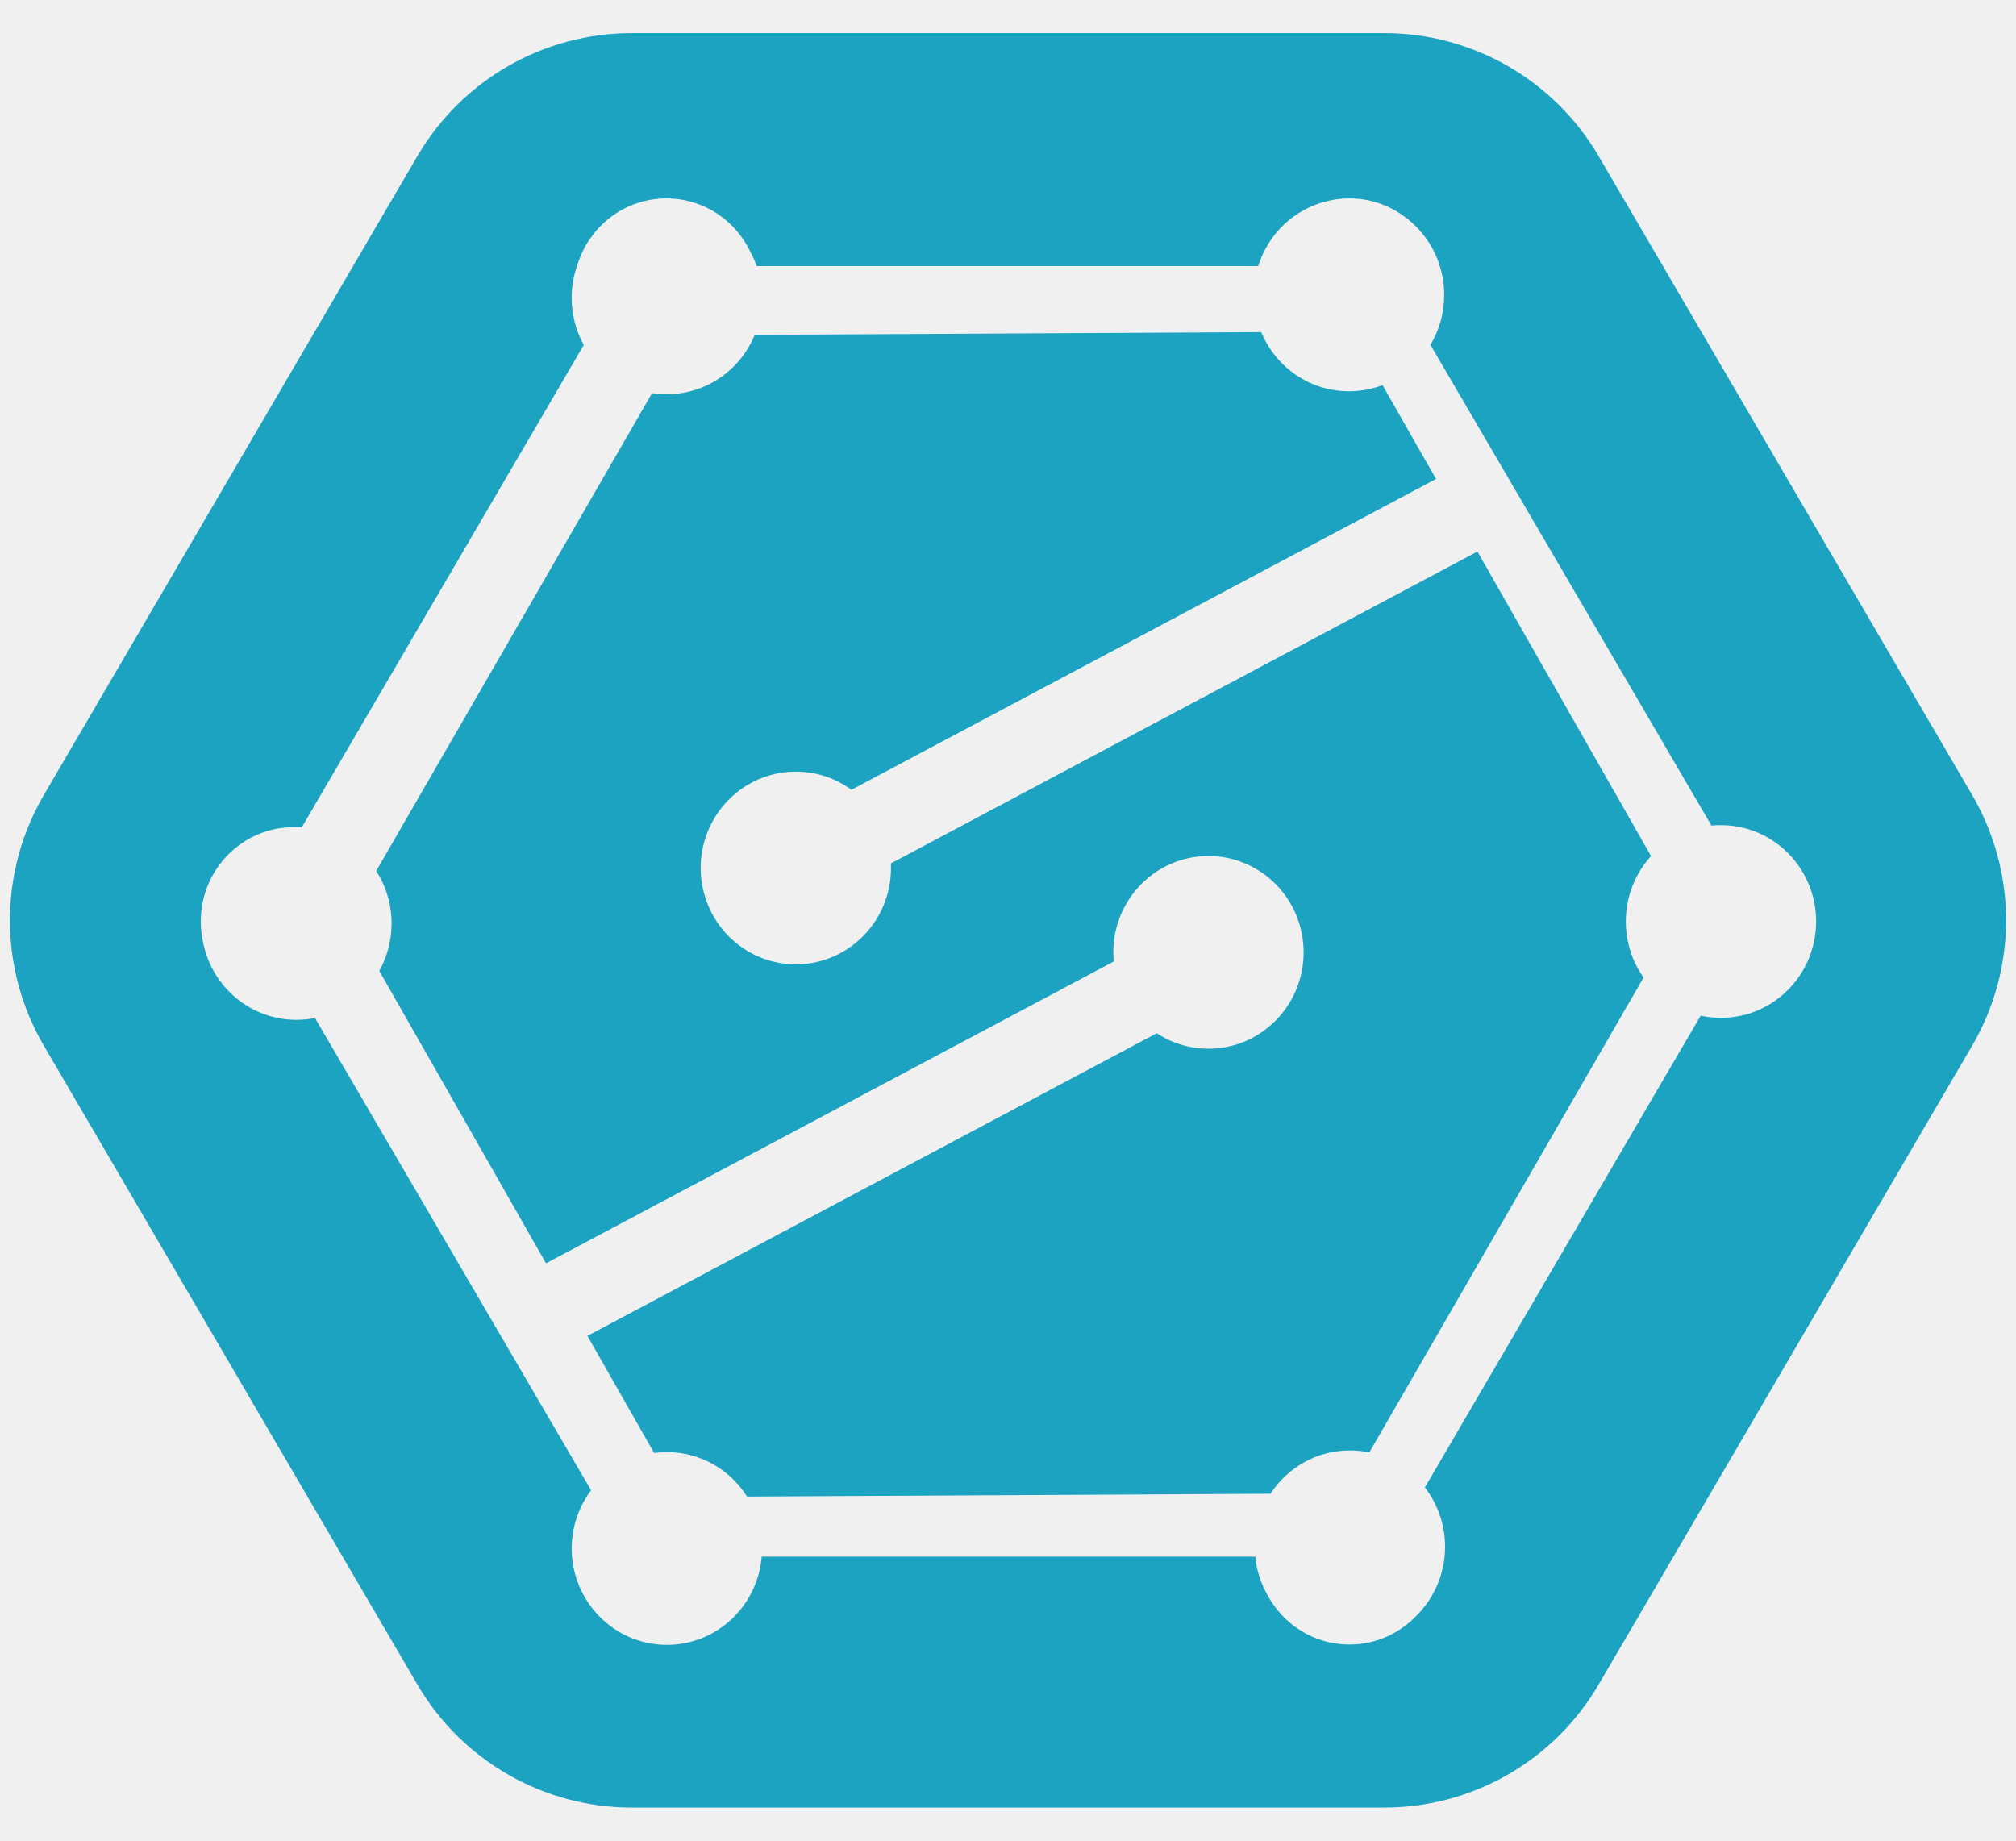
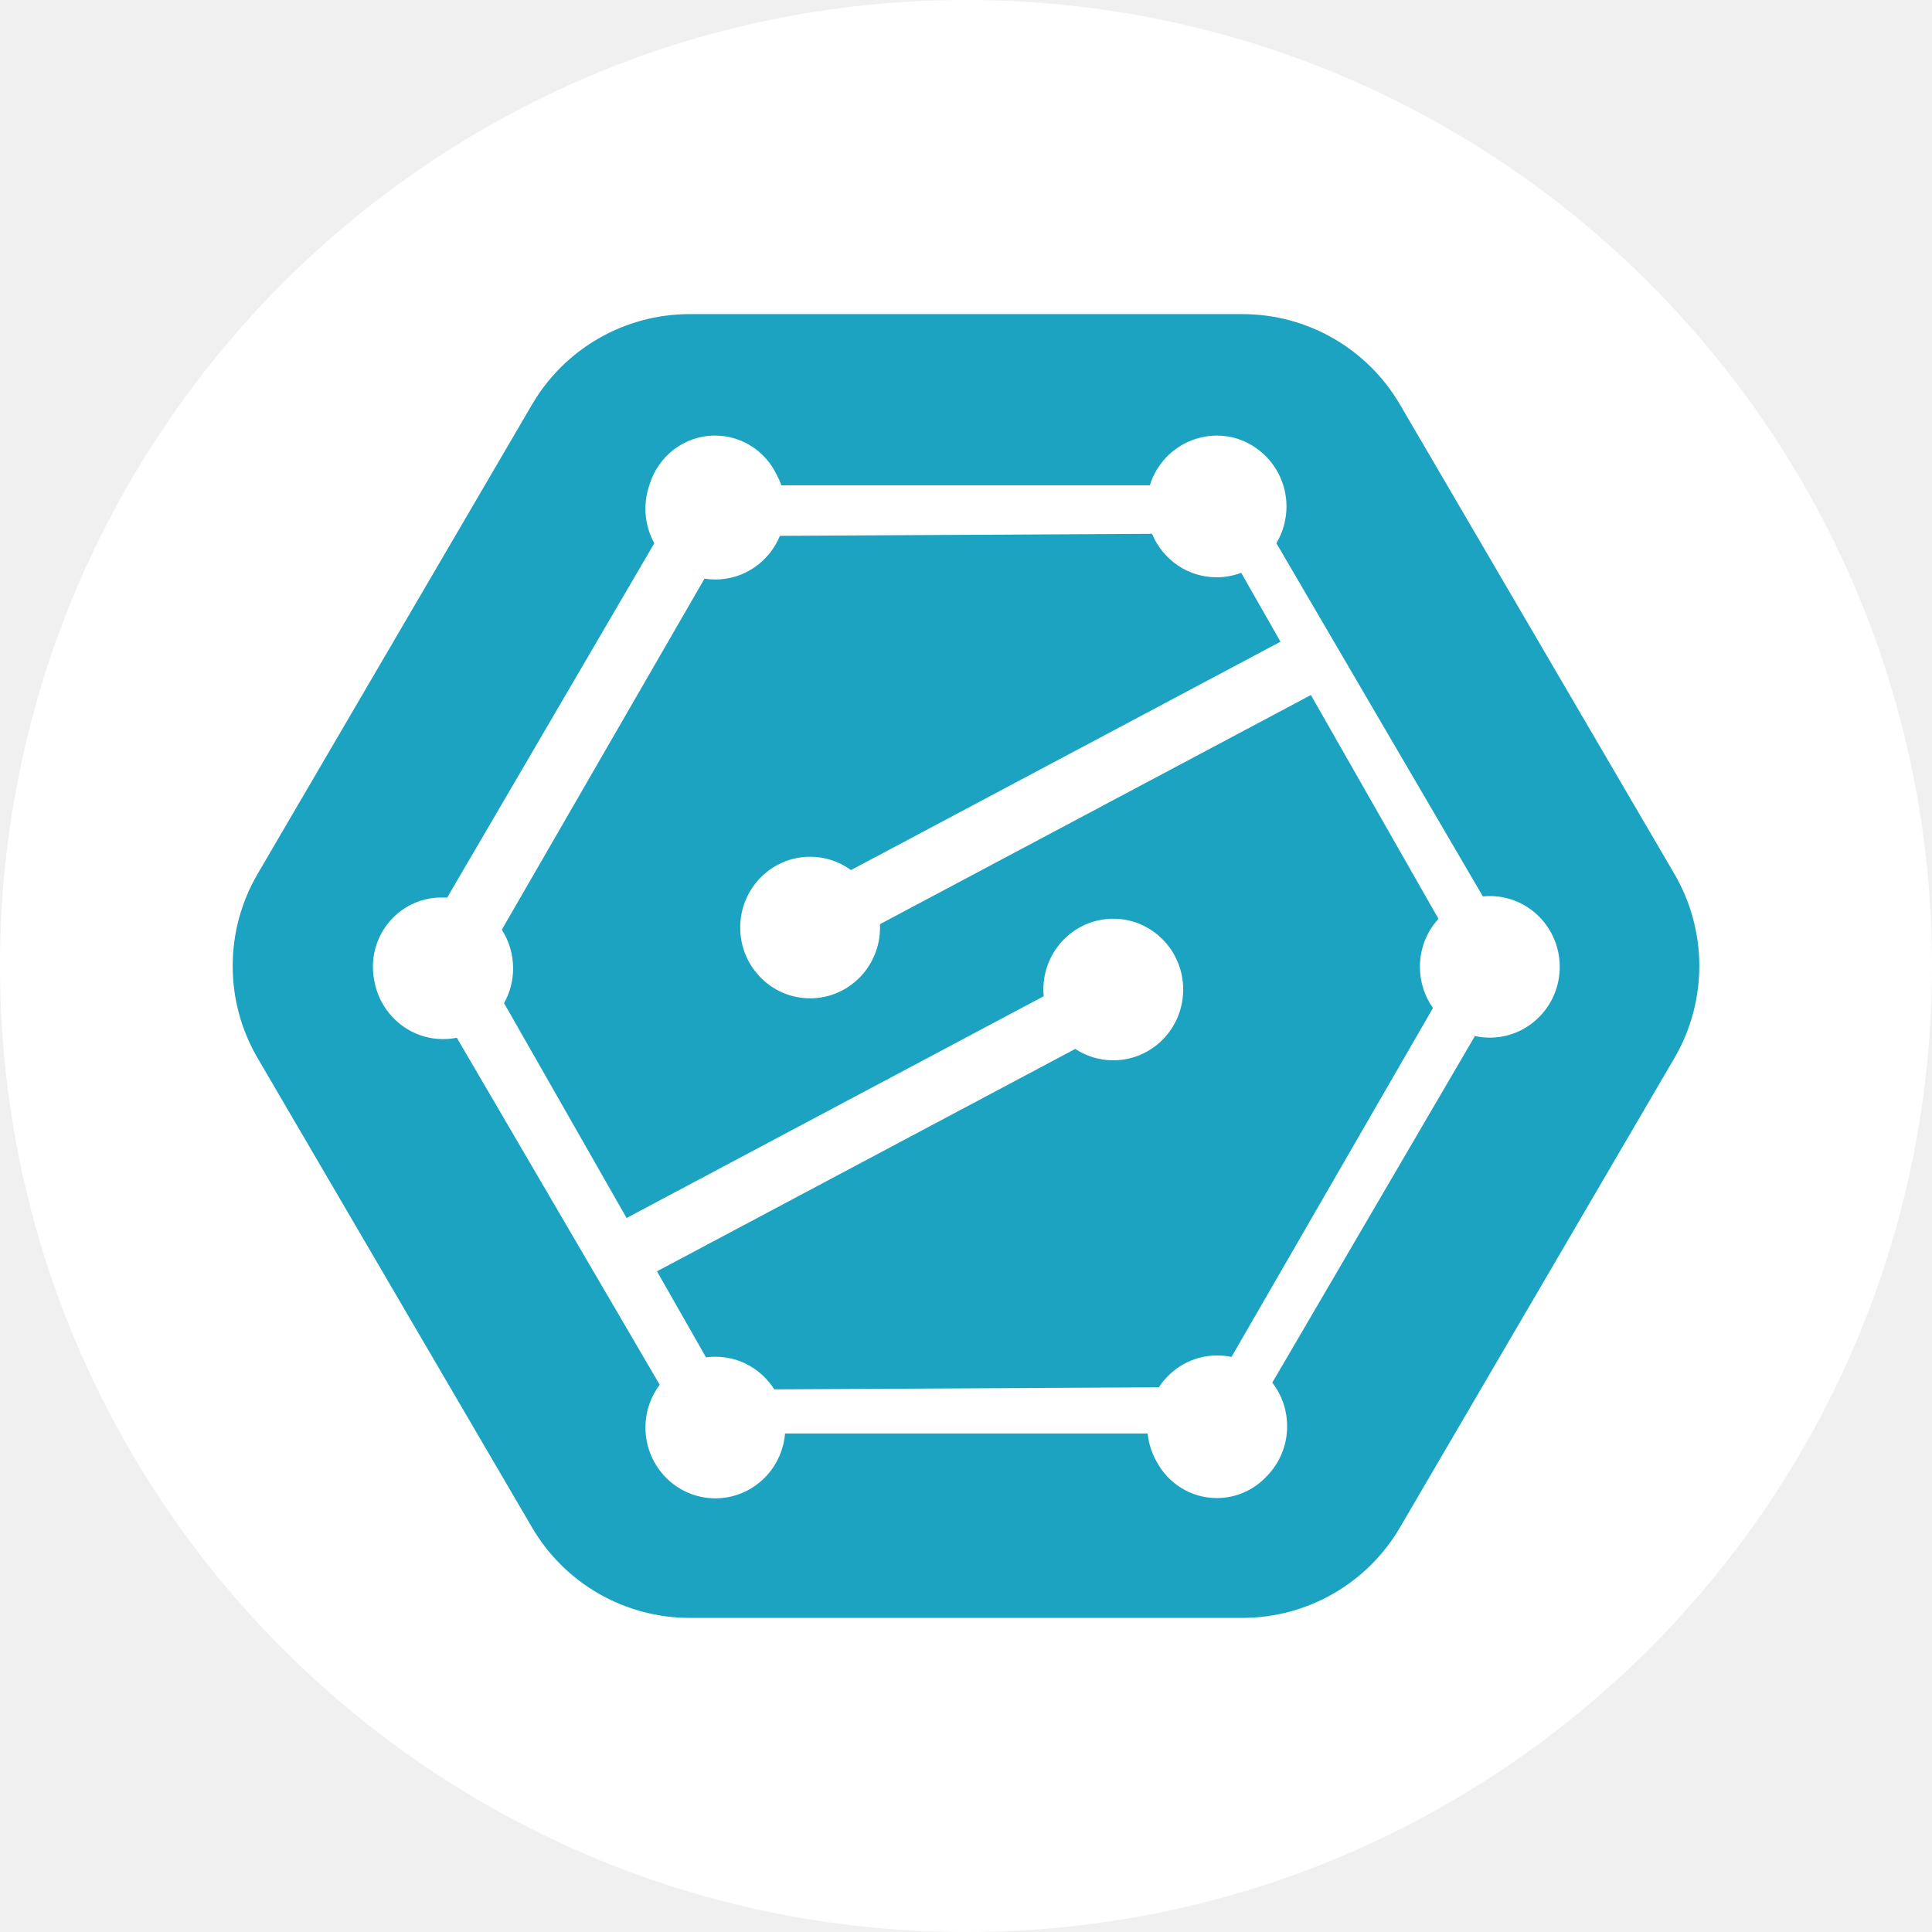
- <svg xmlns="http://www.w3.org/2000/svg" width="46" height="42" viewBox="0 0 46 42" fill="none">
-   <path fill-rule="evenodd" clip-rule="evenodd" d="M44.999 18.139C46.032 19.906 46.032 22.094 44.999 23.861L36.477 38.437C35.461 40.176 33.598 41.245 31.584 41.245H14.416C12.402 41.245 10.54 40.176 9.523 38.437L1.001 23.861C-0.032 22.094 -0.032 19.906 1.001 18.139L9.523 3.563C10.54 1.824 12.402 0.755 14.416 0.755H31.584C33.598 0.755 35.461 1.824 36.477 3.563L44.999 18.139ZM7.187 23.228L13.487 34.004C13.21 34.373 13.045 34.834 13.045 35.333C13.045 36.547 14.018 37.532 15.217 37.532C16.354 37.532 17.287 36.646 17.38 35.519H28.642C28.672 35.828 28.767 36.118 28.91 36.375C29.267 37.058 29.975 37.524 30.791 37.524C31.397 37.524 31.944 37.267 32.331 36.855C32.727 36.456 32.973 35.904 32.973 35.294C32.973 34.783 32.8 34.312 32.512 33.939L38.805 23.175C38.954 23.207 39.109 23.225 39.268 23.225C40.467 23.225 41.439 22.24 41.439 21.026C41.439 19.812 40.467 18.828 39.268 18.828C39.195 18.828 39.123 18.831 39.051 18.838L32.639 7.869C32.838 7.537 32.953 7.147 32.953 6.729C32.953 5.978 32.581 5.315 32.014 4.919C31.668 4.672 31.246 4.527 30.791 4.527C30.616 4.527 30.446 4.548 30.284 4.589C29.535 4.767 28.936 5.336 28.709 6.072H17.265C17.226 5.958 17.177 5.848 17.12 5.743C16.776 5.023 16.049 4.527 15.206 4.527C14.255 4.527 13.449 5.161 13.178 6.034C13.091 6.272 13.044 6.529 13.044 6.798C13.044 7.188 13.144 7.554 13.32 7.872L6.887 18.876C6.846 18.874 6.805 18.873 6.764 18.873C6.745 18.873 6.727 18.873 6.708 18.873L6.706 18.873C5.532 18.873 4.581 19.837 4.581 21.025C4.581 21.202 4.602 21.373 4.641 21.538C4.852 22.528 5.722 23.27 6.764 23.27C6.908 23.27 7.05 23.256 7.187 23.228ZM8.584 19.873C8.806 20.218 8.935 20.629 8.935 21.071C8.935 21.465 8.833 21.834 8.654 22.153L12.459 28.826L25.413 21.939C25.406 21.87 25.403 21.801 25.403 21.73C25.403 20.516 26.375 19.532 27.574 19.532C28.773 19.532 29.745 20.516 29.745 21.73C29.745 22.945 28.773 23.929 27.574 23.929C27.139 23.929 26.733 23.799 26.393 23.576L13.403 30.482L14.926 33.154C15.021 33.141 15.118 33.134 15.217 33.134C15.985 33.134 16.66 33.538 17.046 34.148L28.989 34.084C29.377 33.488 30.044 33.095 30.802 33.095C30.954 33.095 31.102 33.111 31.245 33.141L37.502 22.305C37.247 21.945 37.097 21.503 37.097 21.026C37.097 20.45 37.315 19.926 37.673 19.534L33.711 12.585L20.328 19.701C20.33 19.735 20.33 19.77 20.33 19.805C20.33 21.02 19.358 22.004 18.159 22.004C16.96 22.004 15.988 21.02 15.988 19.805C15.988 18.591 16.96 17.607 18.159 17.607C18.633 17.607 19.071 17.761 19.428 18.021L32.767 10.929L31.546 8.788C31.308 8.878 31.051 8.928 30.782 8.928C29.879 8.928 29.106 8.371 28.778 7.578L17.221 7.641C16.894 8.437 16.119 8.996 15.215 8.996C15.101 8.996 14.989 8.988 14.879 8.97L8.584 19.873Z" fill="#1CA3C2" />
+ <svg xmlns="http://www.w3.org/2000/svg" width="60" height="60" viewBox="0 0 60 60" fill="none">
+   <rect width="60" height="60" rx="30" fill="white" />
+   <path fill-rule="evenodd" clip-rule="evenodd" d="M51.999 27.139C53.032 28.906 53.032 31.094 51.999 32.861L43.477 47.437C42.461 49.176 40.598 50.245 38.584 50.245H21.416C19.402 50.245 17.54 49.176 16.523 47.437L8.001 32.861C6.968 31.094 6.968 28.906 8.001 27.139L16.523 12.563C17.54 10.824 19.402 9.755 21.416 9.755H38.584C40.598 9.755 42.461 10.824 43.477 12.563L51.999 27.139ZM14.187 32.228L20.487 43.004C20.21 43.373 20.045 43.834 20.045 44.333C20.045 45.547 21.017 46.532 22.217 46.532C23.354 46.532 24.287 45.646 24.38 44.519H35.642C35.672 44.828 35.767 45.118 35.91 45.375C36.267 46.058 36.975 46.524 37.791 46.524C38.397 46.524 38.944 46.267 39.331 45.855C39.727 45.456 39.973 44.904 39.973 44.294C39.973 43.783 39.8 43.312 39.512 42.939L45.805 32.175C45.954 32.208 46.109 32.225 46.268 32.225C47.467 32.225 48.439 31.24 48.439 30.026C48.439 28.812 47.467 27.828 46.268 27.828C46.195 27.828 46.123 27.831 46.051 27.838L39.639 16.869C39.838 16.537 39.953 16.147 39.953 15.729C39.953 14.978 39.581 14.315 39.014 13.919C38.668 13.672 38.246 13.527 37.791 13.527C37.616 13.527 37.446 13.549 37.284 13.589C36.535 13.767 35.936 14.336 35.709 15.072H24.265C24.226 14.958 24.177 14.848 24.12 14.743C23.776 14.023 23.049 13.527 22.206 13.527C21.255 13.527 20.449 14.161 20.178 15.034C20.091 15.272 20.044 15.529 20.044 15.798C20.044 16.188 20.144 16.554 20.32 16.872L13.887 27.876C13.846 27.874 13.805 27.873 13.764 27.873C13.745 27.873 13.727 27.873 13.708 27.873L13.706 27.873C12.532 27.873 11.581 28.837 11.581 30.025C11.581 30.202 11.602 30.373 11.641 30.538C11.852 31.528 12.722 32.27 13.764 32.27C13.908 32.27 14.05 32.256 14.187 32.228ZM15.584 28.873C15.806 29.218 15.935 29.629 15.935 30.071C15.935 30.465 15.833 30.834 15.654 31.153L19.459 37.826L32.413 30.939C32.406 30.87 32.403 30.801 32.403 30.73C32.403 29.516 33.375 28.532 34.574 28.532C35.773 28.532 36.745 29.516 36.745 30.73C36.745 31.945 35.773 32.929 34.574 32.929C34.139 32.929 33.733 32.799 33.393 32.575L20.403 39.482L21.926 42.154C22.021 42.141 22.118 42.134 22.217 42.134C22.985 42.134 23.66 42.538 24.046 43.148L35.989 43.084C36.377 42.488 37.044 42.095 37.801 42.095C37.954 42.095 38.102 42.111 38.245 42.141L44.502 31.305C44.247 30.945 44.097 30.503 44.097 30.026C44.097 29.45 44.315 28.926 44.673 28.534L40.711 21.585L27.328 28.701C27.33 28.735 27.33 28.77 27.33 28.805C27.33 30.02 26.358 31.004 25.159 31.004C23.96 31.004 22.988 30.02 22.988 28.805C22.988 27.591 23.96 26.607 25.159 26.607C25.633 26.607 26.071 26.761 26.428 27.021L39.767 19.929L38.546 17.788C38.308 17.878 38.051 17.928 37.782 17.928C36.879 17.928 36.106 17.371 35.778 16.578L24.221 16.641C23.894 17.437 23.119 17.997 22.215 17.997C22.101 17.997 21.988 17.988 21.879 17.97L15.584 28.873Z" fill="#1CA3C2" />
</svg>
